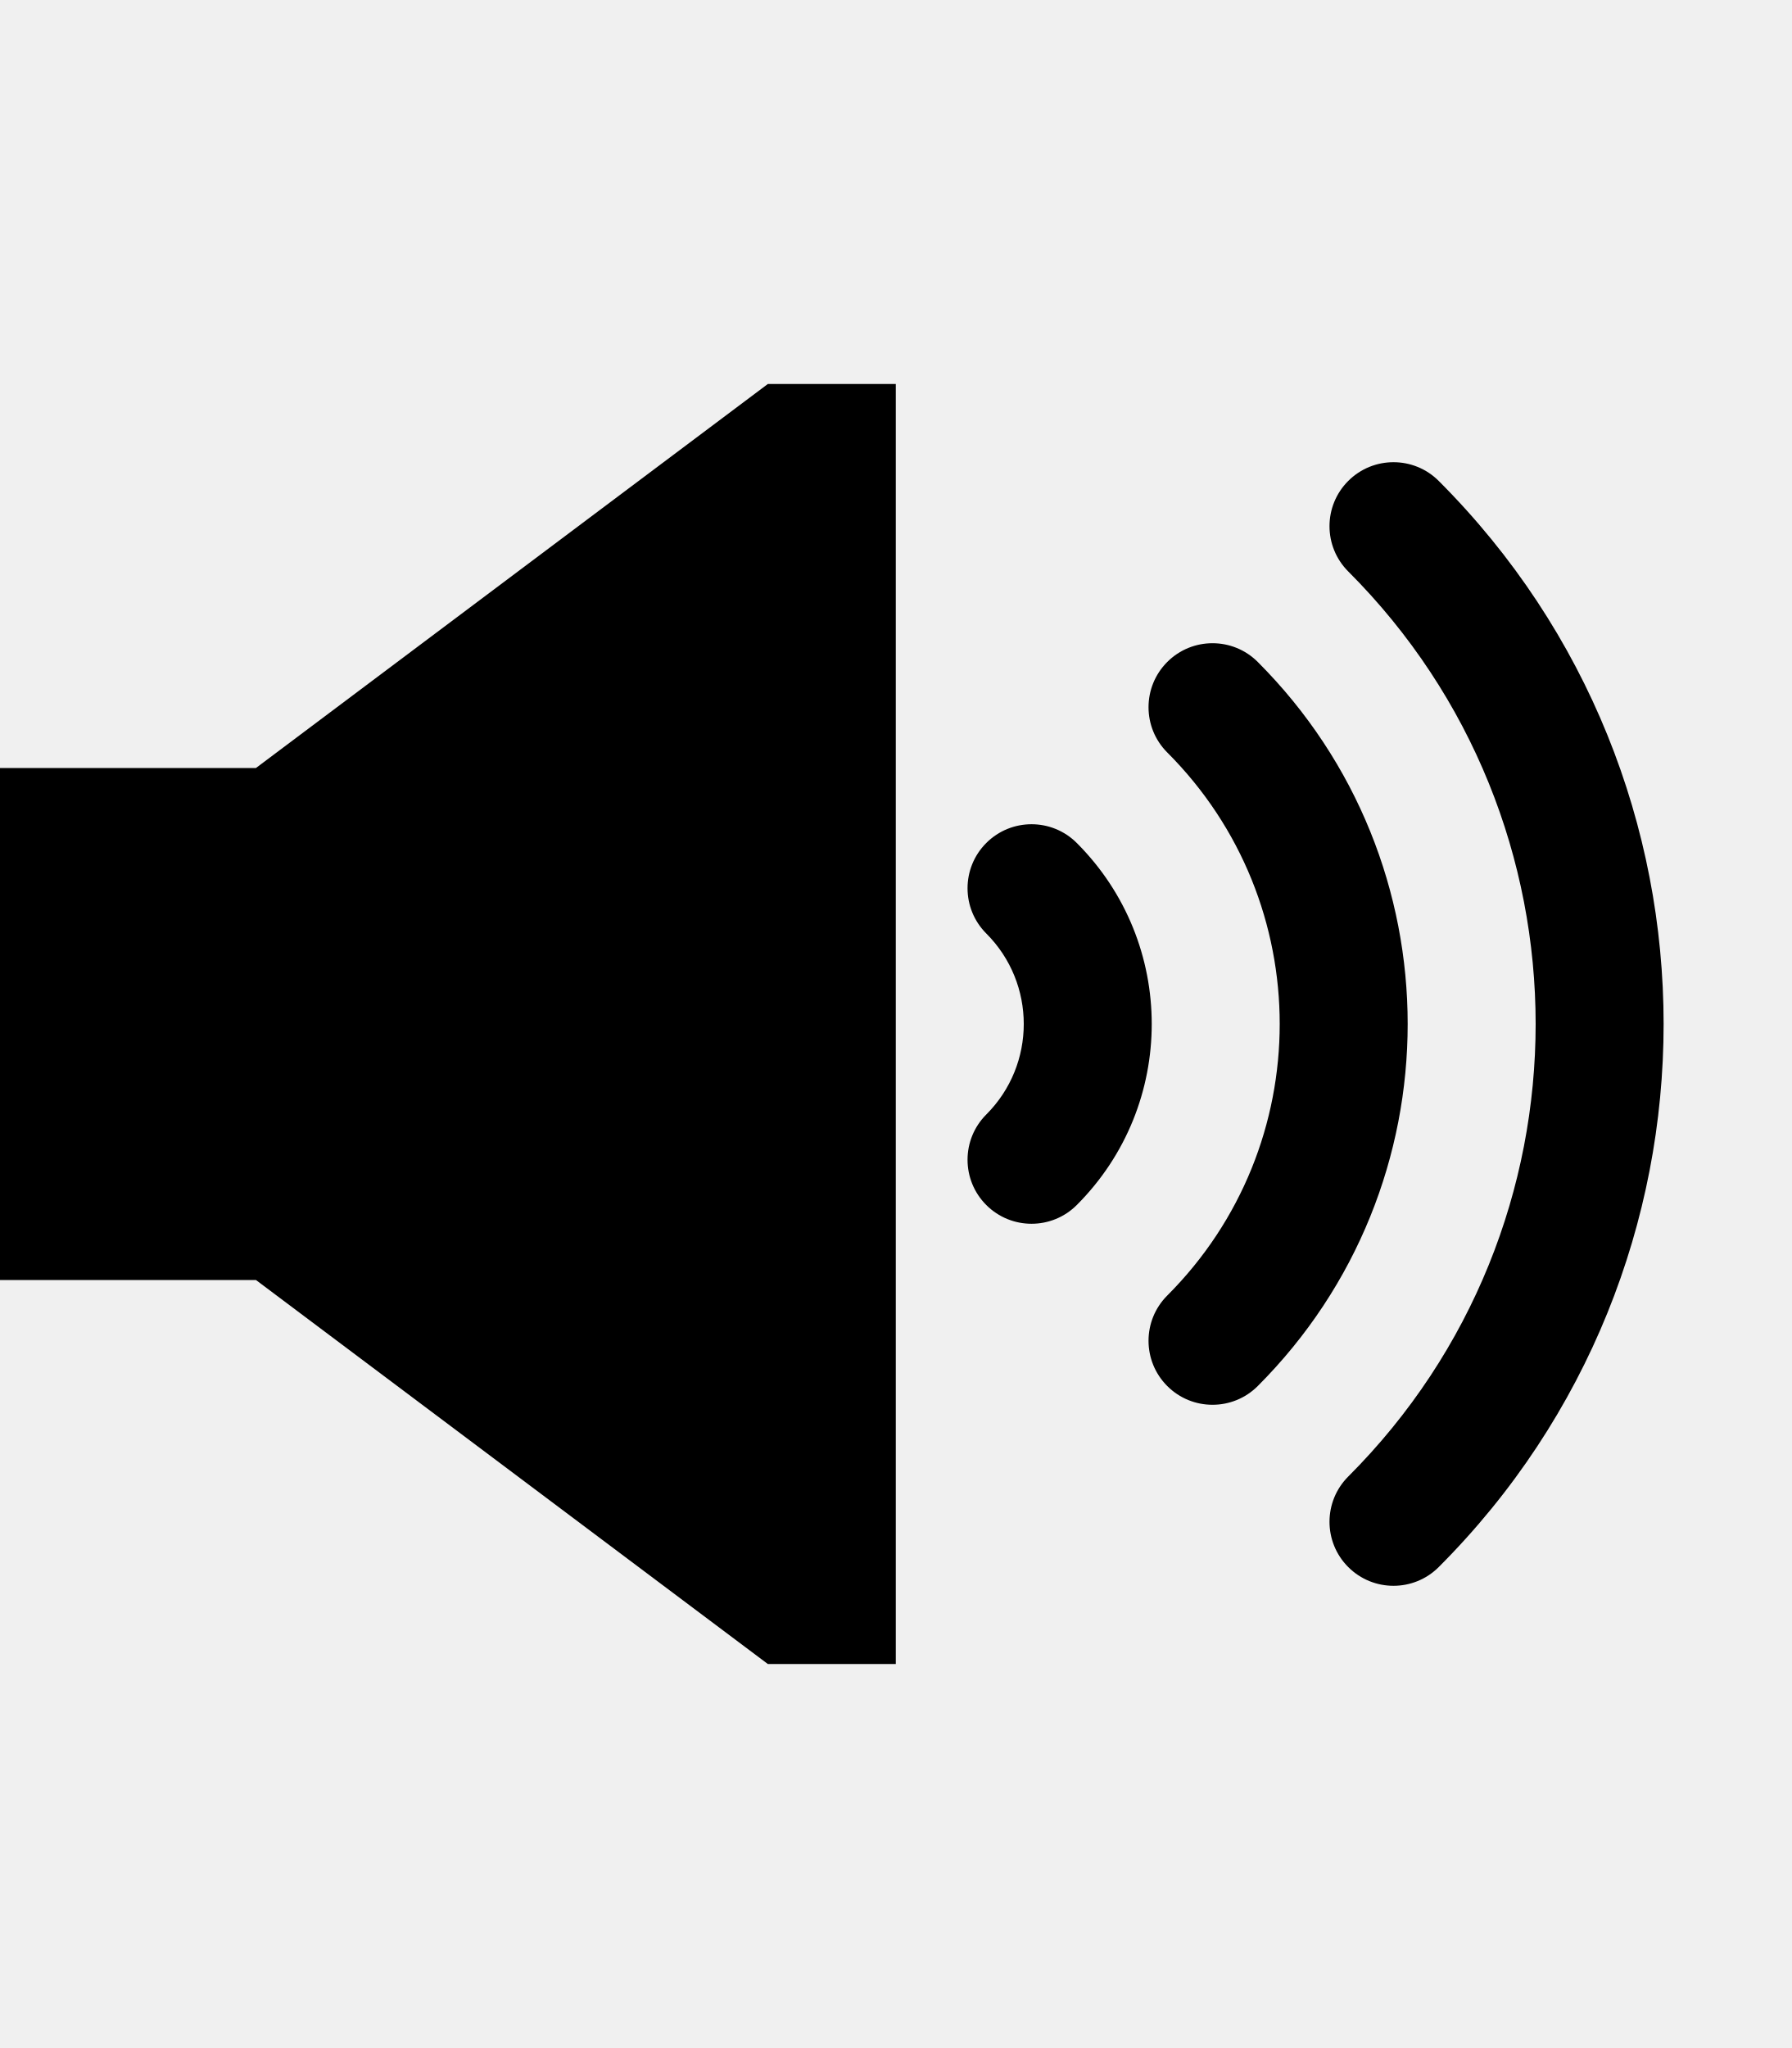
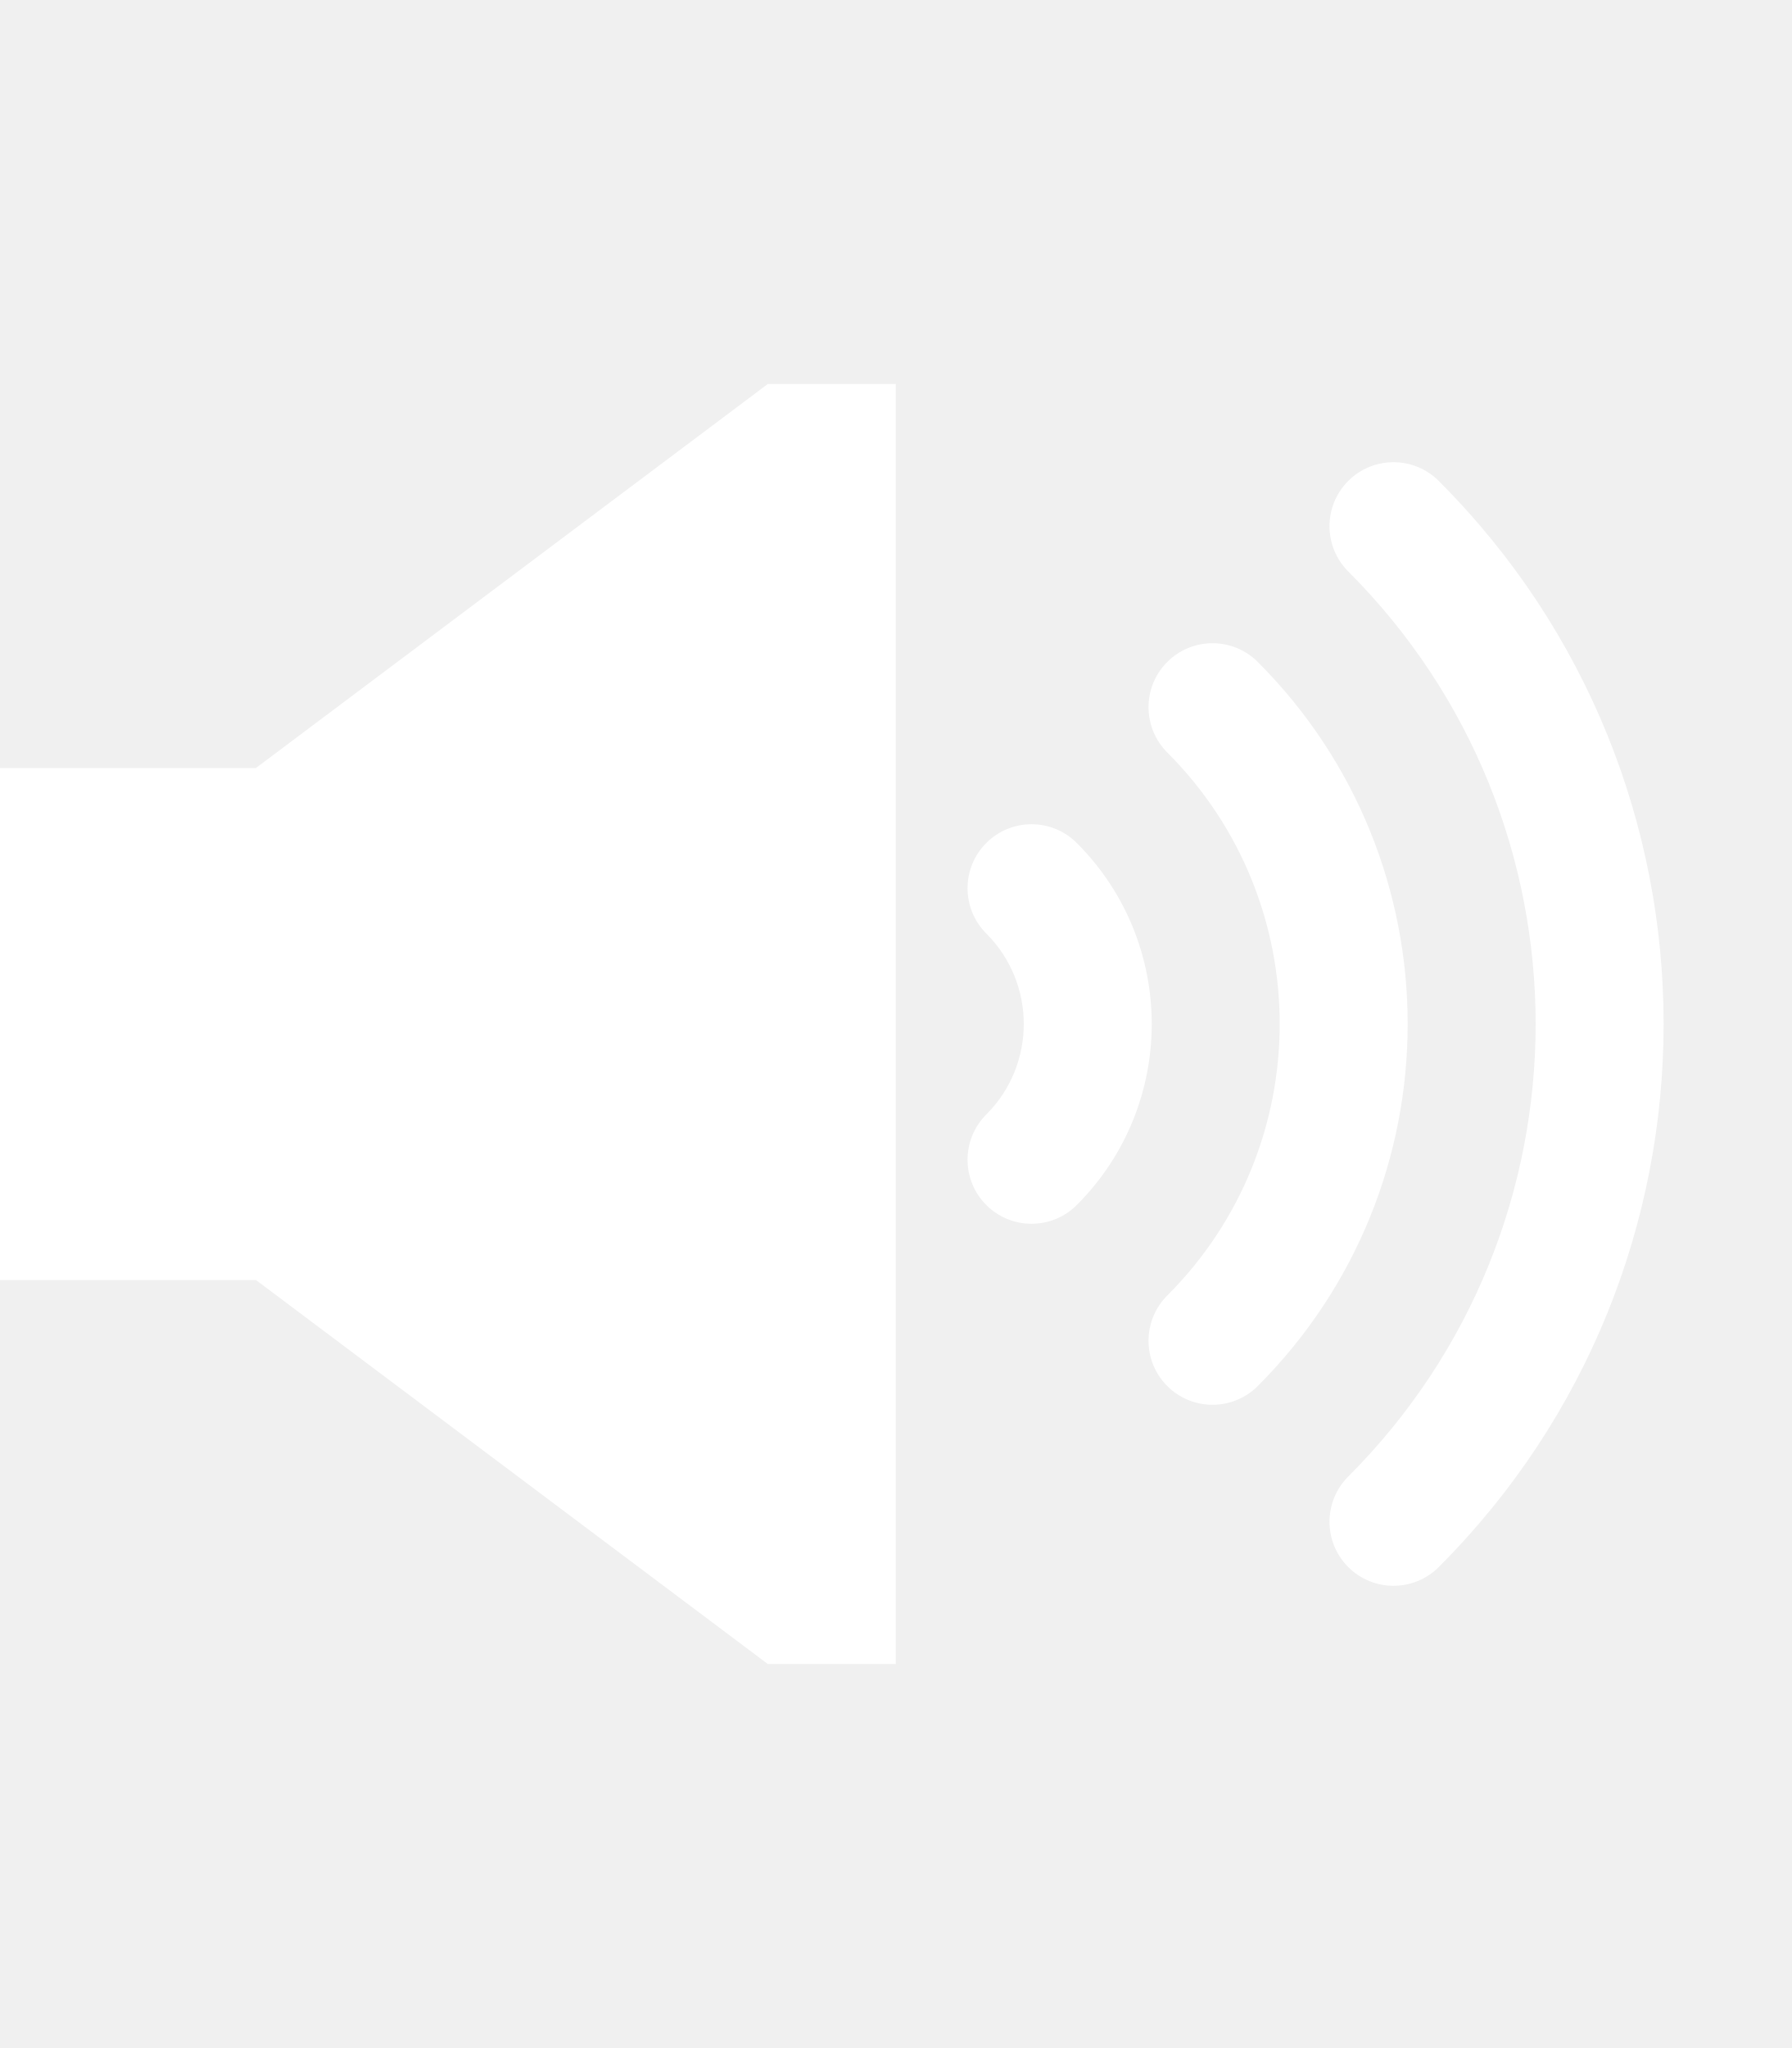
<svg xmlns="http://www.w3.org/2000/svg" height="1024" width="896">
-   <path d="M128 384H0v256h128l256 192h64V192h-64L128 384zM538.51 421.49c-12.496-12.497-32.758-12.497-45.255 0-12.496 12.496-12.496 32.758 0 45.255 24.994 24.993 24.994 65.516 0 90.51-12.496 12.496-12.496 32.758 0 45.255 12.497 12.496 32.759 12.496 45.255 0C588.497 552.521 588.497 471.477 538.51 421.49zM629.02 330.981c-12.495-12.497-32.758-12.497-45.255 0-12.495 12.496-12.495 32.758 0 45.255 74.981 74.98 74.981 196.548 0 271.528-12.495 12.497-12.495 32.76 0 45.256 12.497 12.496 32.76 12.496 45.255 0C728.994 593.046 728.994 430.955 629.02 330.981zM719.529 240.471c-12.497-12.497-32.76-12.497-45.255 0-12.496 12.496-12.496 32.758 0 45.255 124.968 124.968 124.968 327.58 0 452.548-12.496 12.497-12.496 32.759 0 45.255 12.495 12.497 32.758 12.497 45.255 0C869.49 633.567 869.49 390.432 719.529 240.471z" />
+   <path fill="#fff" d="M128 384H0v256h128l256 192h64V192h-64L128 384zM538.51 421.49c-12.496-12.497-32.758-12.497-45.255 0-12.496 12.496-12.496 32.758 0 45.255 24.994 24.993 24.994 65.516 0 90.51-12.496 12.496-12.496 32.758 0 45.255 12.497 12.496 32.759 12.496 45.255 0C588.497 552.521 588.497 471.477 538.51 421.49zM629.02 330.981c-12.495-12.497-32.758-12.497-45.255 0-12.495 12.496-12.495 32.758 0 45.255 74.981 74.98 74.981 196.548 0 271.528-12.495 12.497-12.495 32.76 0 45.256 12.497 12.496 32.76 12.496 45.255 0C728.994 593.046 728.994 430.955 629.02 330.981zM719.529 240.471c-12.497-12.497-32.76-12.497-45.255 0-12.496 12.496-12.496 32.758 0 45.255 124.968 124.968 124.968 327.58 0 452.548-12.496 12.497-12.496 32.759 0 45.255 12.495 12.497 32.758 12.497 45.255 0C869.49 633.567 869.49 390.432 719.529 240.471z" />
</svg>
